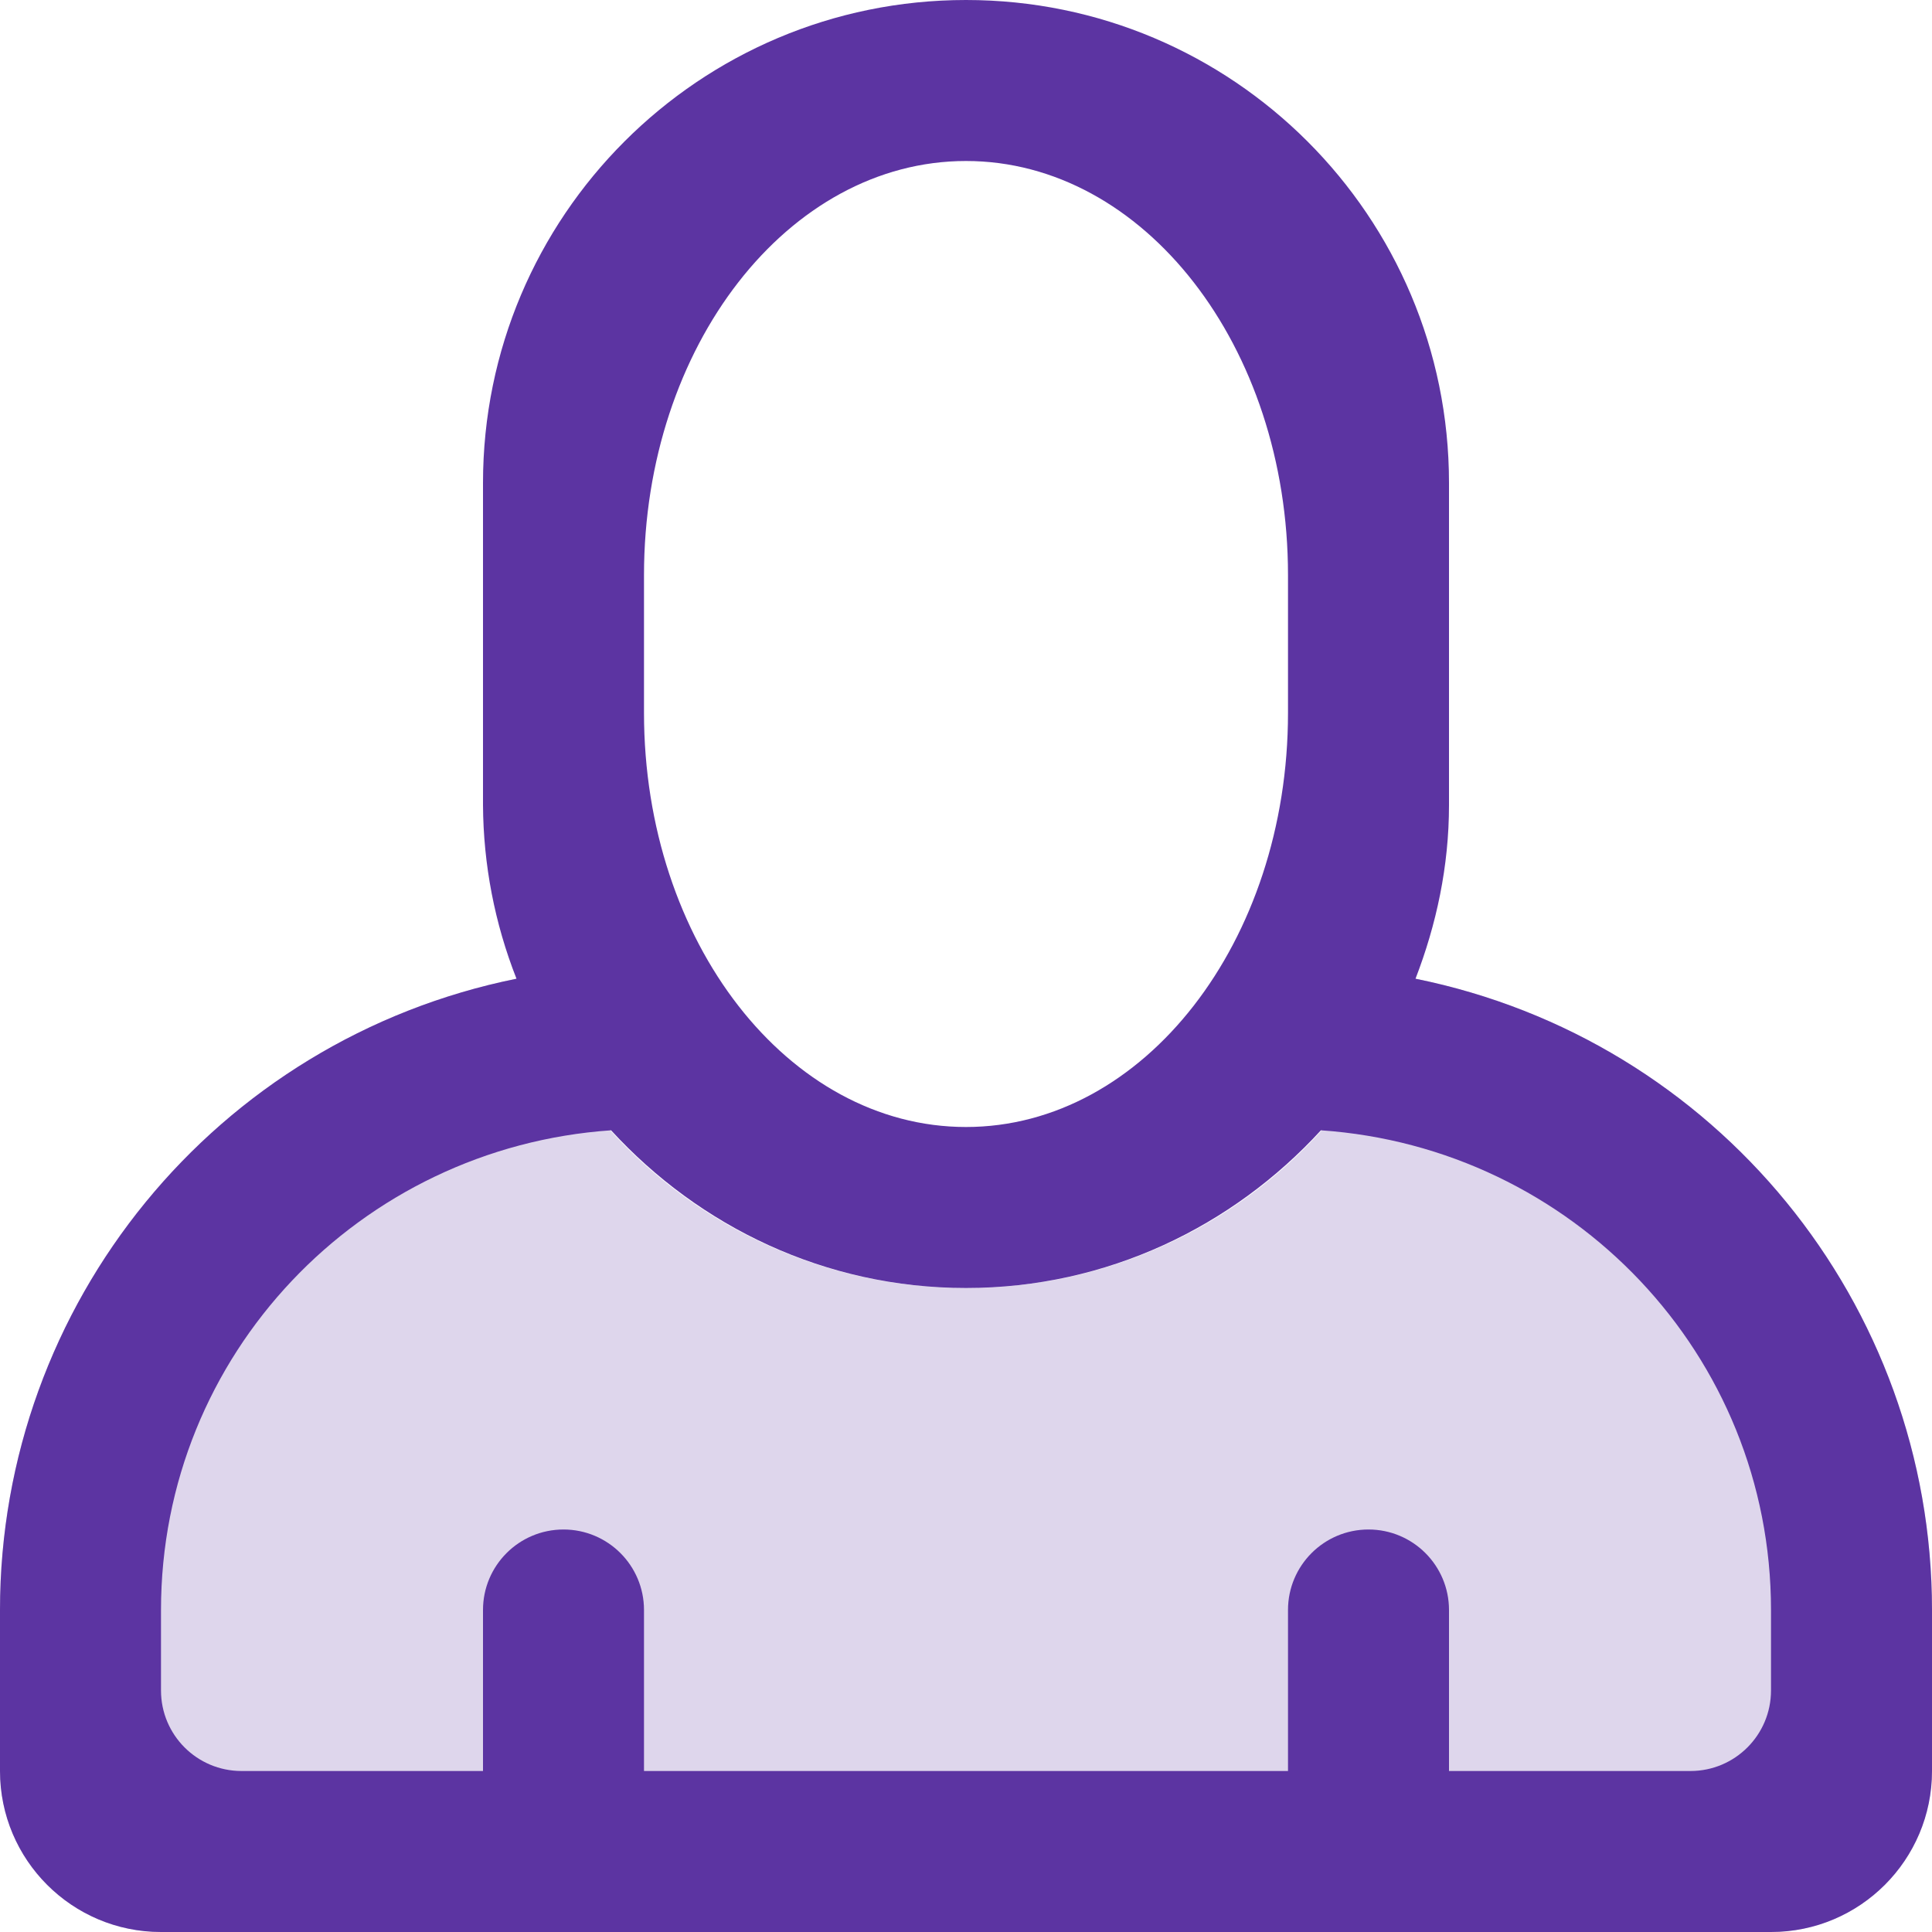
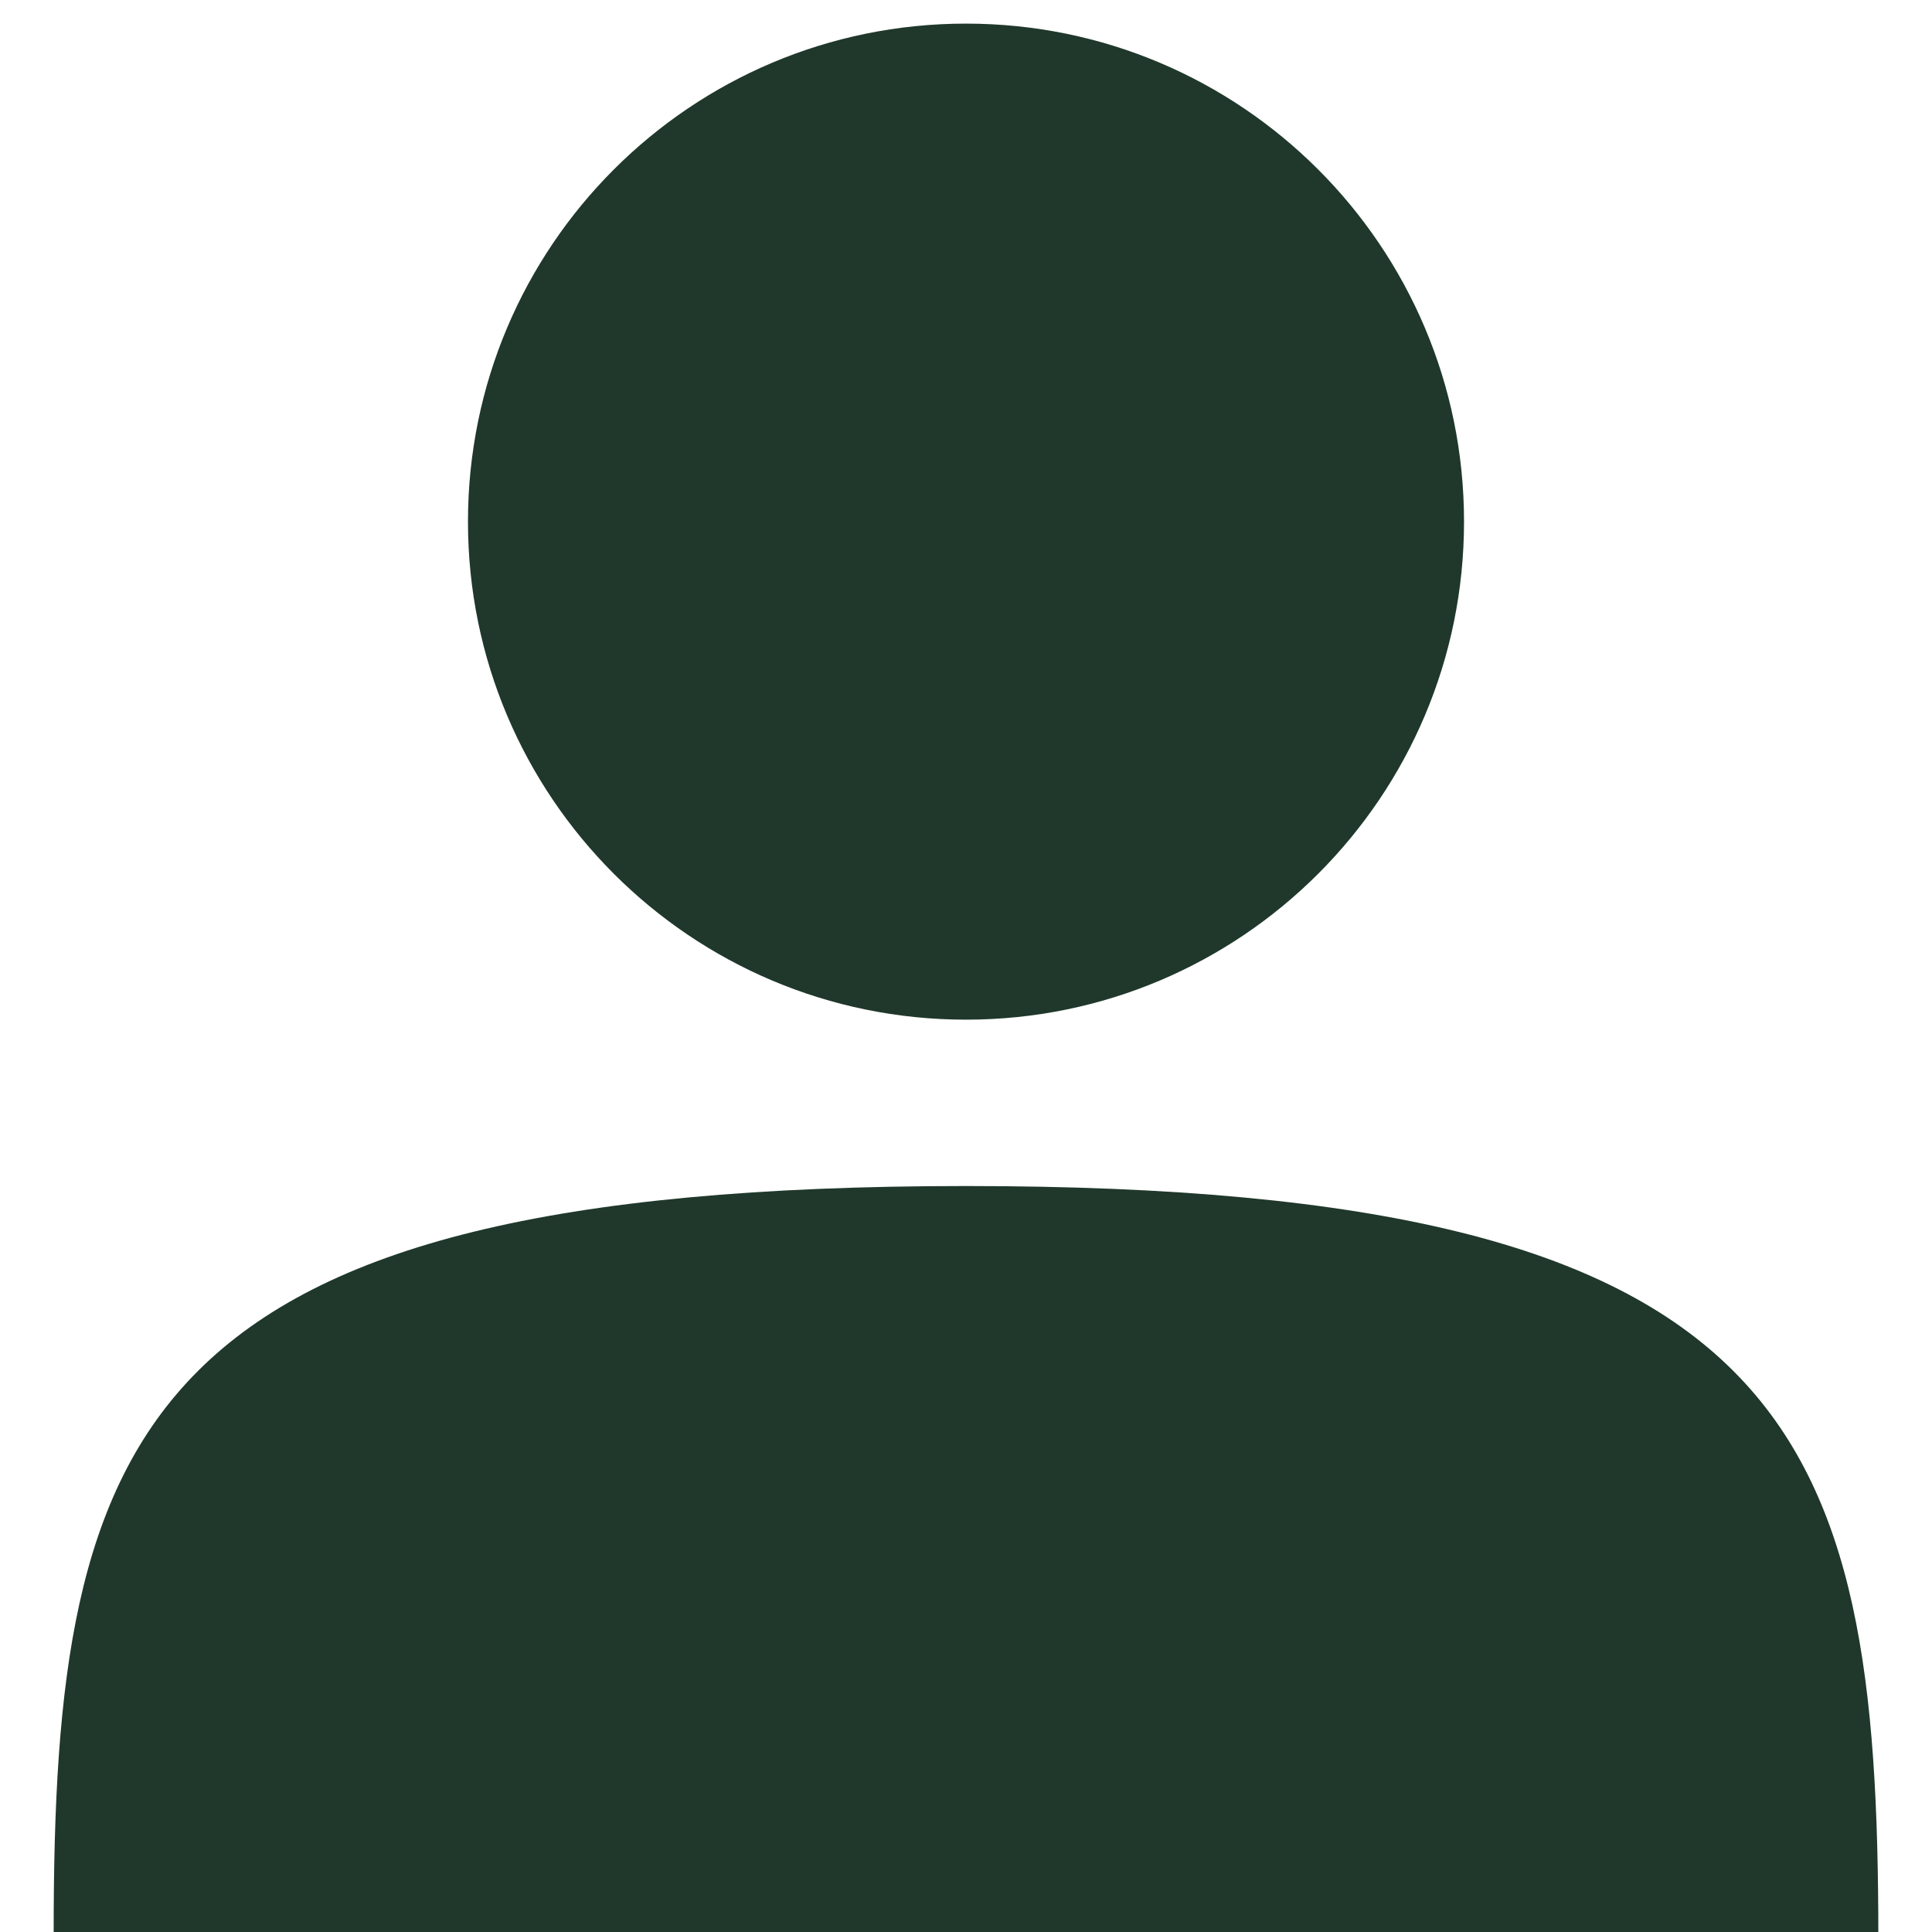
- <svg xmlns="http://www.w3.org/2000/svg" width="24" height="24">
-   <path fill="#5C34A2" fill-rule="evenodd" d="M22 24H2a2 2 0 0 1-2-2v-2a8.002 8.002 0 0 1 6.416-7.842C7.285 14.402 9.45 16 12 16c2.551 0 4.715-1.598 5.584-3.842A8.002 8.002 0 0 1 24 20v2a2 2 0 0 1-2 2z" opacity=".2" />
-   <path fill="#5C34A2" fill-rule="evenodd" d="M22 24H2a2 2 0 0 1-2-2v-2a8.002 8.002 0 0 1 6.416-7.842A5.975 5.975 0 0 1 6 10V6a6 6 0 1 1 12 0v4c0 .763-.157 1.487-.416 2.158A8.002 8.002 0 0 1 24 20v2a2 2 0 0 1-2 2zM16 7.143C16 4.303 14.209 2 12 2S8 4.303 8 7.143v1.714C8 11.697 9.791 14 12 14s4-2.303 4-5.143V7.143zM22 20c0-3.174-2.472-5.745-5.591-5.959C15.312 15.237 13.751 16 12 16s-3.312-.763-4.409-1.959C4.472 14.255 2 16.826 2 20v1a1 1 0 0 0 1 1h3v-2a1 1 0 0 1 2 0v2h8v-2a1 1 0 0 1 2 0v2h3a1 1 0 0 0 1-1v-1z" />
+ <svg xmlns="http://www.w3.org/2000/svg" id="f4d7ffdc-1055-49a1-9437-dc99719e5bcd" data-name="Ebene 1" viewBox="0 0 18 18">
+   <defs>
+     <style>.bde155cb-b1d9-41ef-9cbc-36fafaedb1da,.e13eda56-edc2-4ae4-b04e-30bbb7c78b96{fill:#1f382b;}.bde155cb-b1d9-41ef-9cbc-36fafaedb1da{fill-rule:evenodd;}</style>
+   </defs>
+   <circle class="e13eda56-edc2-4ae4-b04e-30bbb7c78b96" cx="9" cy="4.86" r="4.64" />
+   <path class="bde155cb-b1d9-41ef-9cbc-36fafaedb1da" d="M.5,18c0-4.69.77-6.95,8.5-6.95s8.5,2.26,8.5,7" />
</svg>
